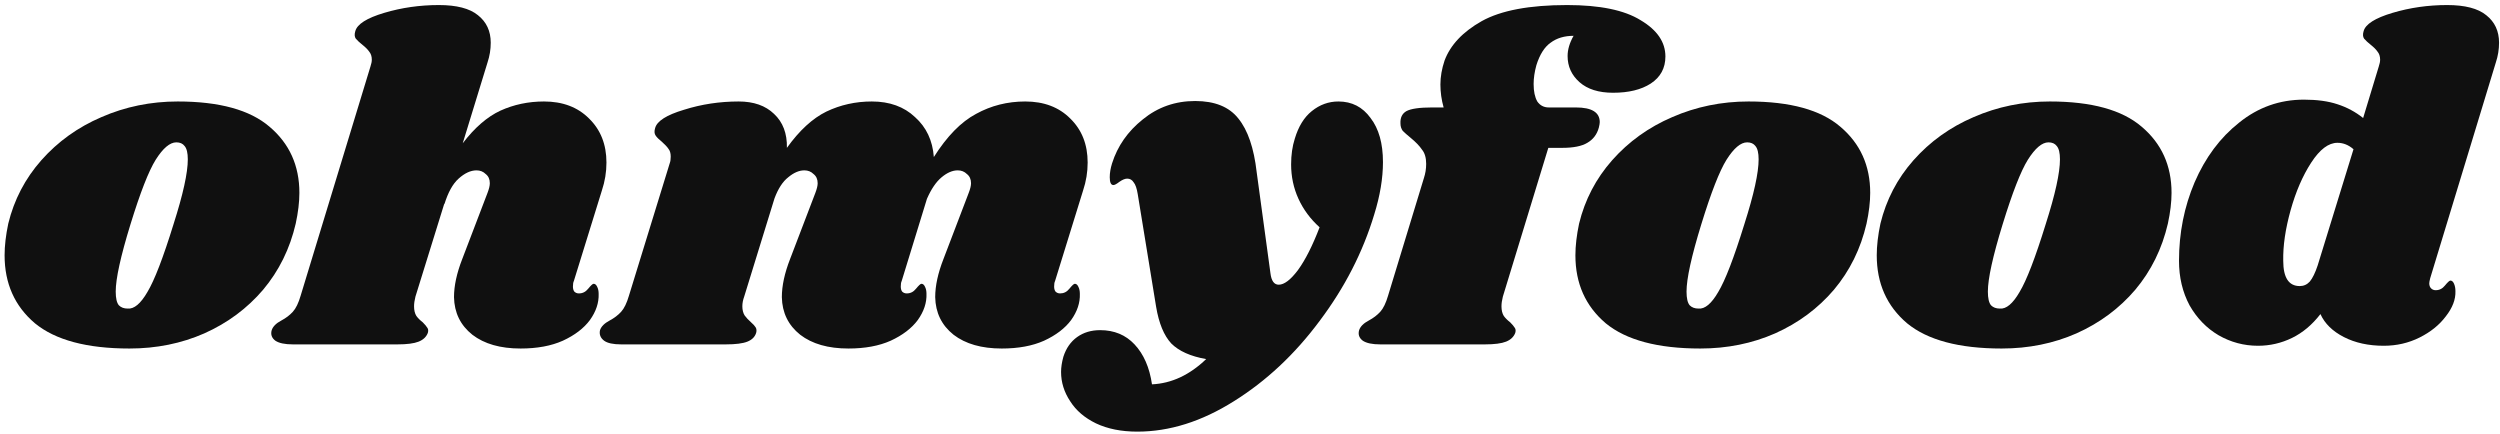
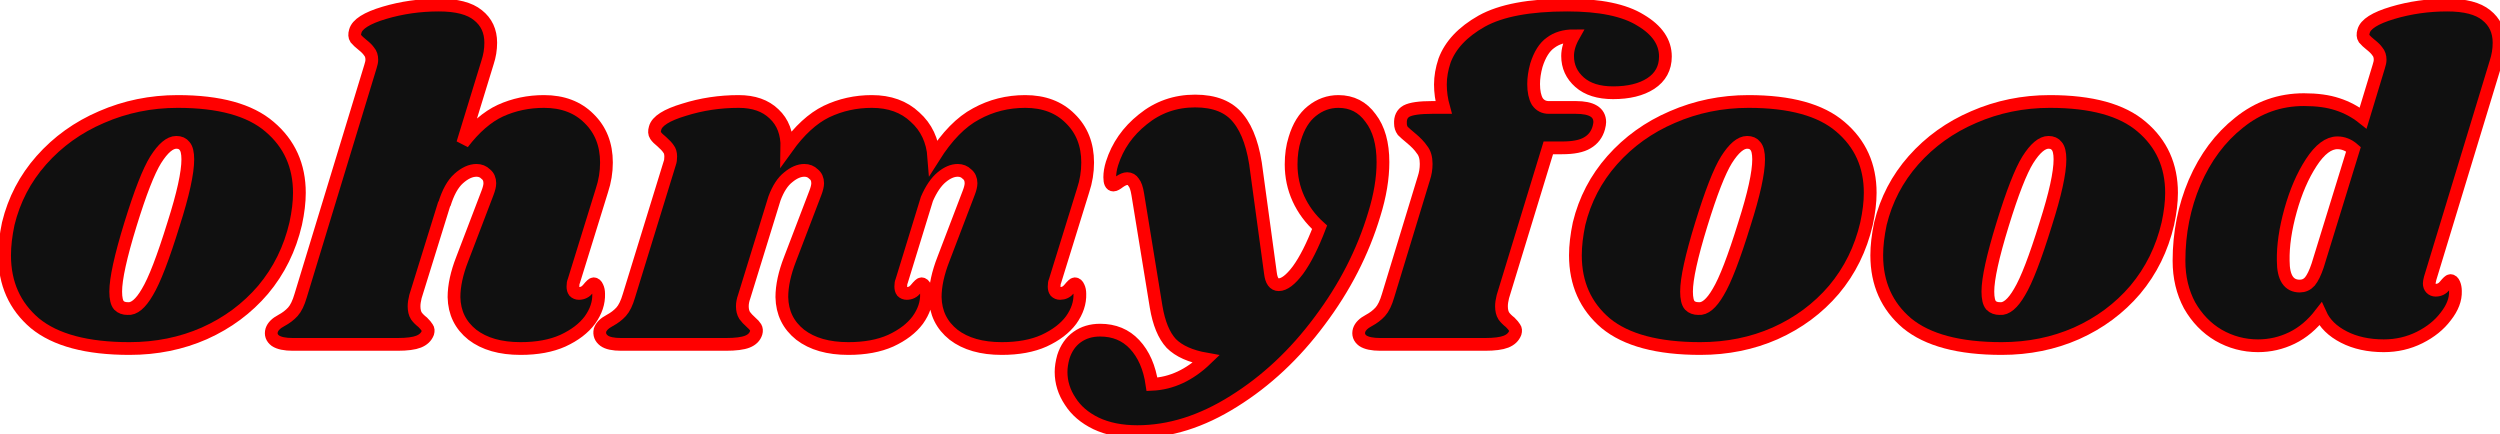
- <svg xmlns="http://www.w3.org/2000/svg" width="196" height="34" viewBox="0 0 196 34" fill="none">
+ <svg xmlns="http://www.w3.org/2000/svg" width="196" height="34" viewBox="0 0 196 34" fill="yellow" stroke="red">
  <path d="M13.932 7.956C17.196 7.956 19.596 8.616 21.132 9.936C22.692 11.256 23.472 12.984 23.472 15.12C23.472 15.84 23.376 16.644 23.184 17.532C22.728 19.5 21.876 21.228 20.628 22.716C19.38 24.18 17.844 25.32 16.02 26.136C14.22 26.928 12.264 27.324 10.152 27.324C6.816 27.324 4.344 26.664 2.736 25.344C1.152 24 0.36 22.224 0.36 20.016C0.36 19.272 0.456 18.444 0.648 17.532C1.104 15.66 1.968 14.004 3.24 12.564C4.536 11.1 6.108 9.972 7.956 9.18C9.828 8.364 11.82 7.956 13.932 7.956ZM13.824 11.16C13.32 11.16 12.78 11.616 12.204 12.528C11.652 13.416 10.992 15.108 10.224 17.604C9.456 20.1 9.072 21.852 9.072 22.86C9.072 23.388 9.156 23.748 9.324 23.94C9.492 24.108 9.72 24.192 10.008 24.192C10.512 24.24 11.028 23.808 11.556 22.896C12.108 21.984 12.792 20.208 13.608 17.568C14.352 15.24 14.724 13.548 14.724 12.492C14.724 11.988 14.64 11.64 14.472 11.448C14.328 11.256 14.112 11.16 13.824 11.16Z" fill="#101010" />
  <path d="M44.99 22.032C44.942 22.128 44.918 22.272 44.918 22.464C44.918 22.632 44.954 22.764 45.026 22.86C45.122 22.956 45.242 23.004 45.386 23.004C45.674 23.004 45.914 22.884 46.106 22.644C46.322 22.38 46.466 22.248 46.538 22.248C46.658 22.248 46.754 22.332 46.826 22.5C46.898 22.644 46.934 22.824 46.934 23.04C46.958 23.736 46.73 24.42 46.25 25.092C45.77 25.74 45.062 26.28 44.126 26.712C43.214 27.12 42.11 27.324 40.814 27.324C39.23 27.324 37.97 26.964 37.034 26.244C36.098 25.5 35.618 24.516 35.594 23.292C35.594 22.404 35.81 21.408 36.242 20.304L38.222 15.12C38.342 14.808 38.402 14.556 38.402 14.364C38.402 14.052 38.294 13.812 38.078 13.644C37.886 13.452 37.646 13.356 37.358 13.356C36.902 13.356 36.434 13.572 35.954 14.004C35.498 14.412 35.126 15.084 34.838 16.02V15.948L32.57 23.256C32.498 23.544 32.462 23.796 32.462 24.012C32.462 24.324 32.522 24.576 32.642 24.768C32.762 24.936 32.93 25.104 33.146 25.272C33.314 25.44 33.434 25.584 33.506 25.704C33.578 25.8 33.59 25.932 33.542 26.1C33.422 26.412 33.182 26.64 32.822 26.784C32.462 26.928 31.91 27 31.166 27H22.958C22.334 27 21.878 26.904 21.59 26.712C21.302 26.496 21.206 26.22 21.302 25.884C21.398 25.596 21.65 25.344 22.058 25.128C22.418 24.936 22.718 24.708 22.958 24.444C23.198 24.18 23.402 23.76 23.57 23.184L29.042 5.22C29.114 5.004 29.15 4.824 29.15 4.68C29.15 4.416 29.078 4.2 28.934 4.032C28.814 3.864 28.646 3.696 28.43 3.528C28.19 3.336 28.01 3.168 27.89 3.024C27.794 2.88 27.782 2.688 27.854 2.448C27.998 1.896 28.754 1.416 30.122 1.008C31.49 0.6 32.918 0.396 34.406 0.396C35.798 0.396 36.818 0.66 37.466 1.188C38.138 1.716 38.474 2.436 38.474 3.348C38.474 3.876 38.39 4.392 38.222 4.896L36.278 11.232C37.214 10.008 38.198 9.156 39.23 8.676C40.286 8.196 41.426 7.956 42.65 7.956C44.114 7.956 45.29 8.4 46.178 9.288C47.09 10.176 47.546 11.328 47.546 12.744C47.546 13.488 47.426 14.22 47.186 14.94L44.99 22.032Z" fill="#101010" />
  <path d="M82.716 22.032C82.668 22.128 82.644 22.272 82.644 22.464C82.644 22.632 82.68 22.764 82.752 22.86C82.849 22.956 82.969 23.004 83.112 23.004C83.4 23.004 83.641 22.884 83.832 22.644C84.049 22.38 84.192 22.248 84.264 22.248C84.385 22.248 84.481 22.332 84.552 22.5C84.624 22.644 84.66 22.824 84.66 23.04C84.684 23.736 84.457 24.42 83.977 25.092C83.496 25.74 82.788 26.28 81.853 26.712C80.941 27.12 79.837 27.324 78.54 27.324C76.957 27.324 75.697 26.964 74.76 26.244C73.825 25.5 73.344 24.516 73.32 23.292C73.32 22.404 73.537 21.408 73.969 20.304L75.948 15.12C76.069 14.808 76.129 14.556 76.129 14.364C76.129 14.052 76.02 13.812 75.805 13.644C75.612 13.452 75.373 13.356 75.085 13.356C74.677 13.356 74.257 13.536 73.825 13.896C73.392 14.256 73.008 14.82 72.672 15.588L70.692 22.032C70.644 22.128 70.621 22.272 70.621 22.464C70.621 22.632 70.656 22.764 70.728 22.86C70.825 22.956 70.945 23.004 71.088 23.004C71.376 23.004 71.617 22.884 71.808 22.644C72.025 22.38 72.168 22.248 72.24 22.248C72.361 22.248 72.457 22.332 72.528 22.5C72.6 22.644 72.636 22.824 72.636 23.04C72.66 23.736 72.433 24.42 71.953 25.092C71.472 25.74 70.764 26.28 69.829 26.712C68.916 27.12 67.812 27.324 66.516 27.324C64.933 27.324 63.672 26.964 62.736 26.244C61.8 25.5 61.321 24.516 61.297 23.292C61.297 22.404 61.513 21.408 61.944 20.304L63.925 15.12C64.044 14.808 64.105 14.556 64.105 14.364C64.105 14.052 63.996 13.812 63.781 13.644C63.589 13.452 63.349 13.356 63.06 13.356C62.653 13.356 62.233 13.536 61.8 13.896C61.368 14.232 61.008 14.784 60.721 15.552L58.344 23.256C58.248 23.52 58.2 23.772 58.2 24.012C58.2 24.3 58.261 24.54 58.38 24.732C58.501 24.9 58.669 25.08 58.885 25.272C59.053 25.416 59.172 25.548 59.245 25.668C59.316 25.788 59.328 25.932 59.281 26.1C59.184 26.412 58.956 26.64 58.596 26.784C58.236 26.928 57.672 27 56.904 27H48.697C48.072 27 47.629 26.904 47.364 26.712C47.077 26.496 46.968 26.22 47.041 25.884C47.136 25.596 47.389 25.344 47.797 25.128C48.157 24.936 48.456 24.708 48.697 24.444C48.937 24.18 49.141 23.76 49.309 23.184L52.513 12.78C52.56 12.66 52.584 12.492 52.584 12.276C52.584 12.012 52.525 11.808 52.404 11.664C52.309 11.52 52.141 11.34 51.901 11.124C51.66 10.932 51.492 10.764 51.397 10.62C51.3 10.476 51.288 10.284 51.361 10.044C51.505 9.492 52.261 9.012 53.629 8.604C54.996 8.172 56.425 7.956 57.913 7.956C59.089 7.956 60.013 8.28 60.684 8.928C61.38 9.576 61.717 10.464 61.693 11.592C62.676 10.224 63.709 9.276 64.788 8.748C65.892 8.22 67.081 7.956 68.353 7.956C69.745 7.956 70.873 8.364 71.737 9.18C72.624 9.972 73.117 11.016 73.213 12.312C74.245 10.68 75.349 9.552 76.525 8.928C77.701 8.28 78.984 7.956 80.376 7.956C81.841 7.956 83.016 8.4 83.904 9.288C84.817 10.176 85.272 11.328 85.272 12.744C85.272 13.488 85.153 14.22 84.912 14.94L82.716 22.032Z" fill="#101010" />
  <path d="M104.932 7.956C105.988 7.956 106.828 8.388 107.452 9.252C108.1 10.092 108.424 11.244 108.424 12.708C108.424 13.98 108.196 15.348 107.74 16.812C106.852 19.764 105.424 22.548 103.456 25.164C101.512 27.78 99.267 29.88 96.724 31.464C94.204 33.048 91.684 33.84 89.164 33.84C87.916 33.84 86.835 33.624 85.924 33.192C85.035 32.76 84.364 32.184 83.907 31.464C83.427 30.744 83.188 29.976 83.188 29.16C83.188 28.8 83.248 28.404 83.368 27.972C83.584 27.3 83.944 26.784 84.448 26.424C84.951 26.064 85.552 25.884 86.248 25.884C87.352 25.884 88.251 26.256 88.948 27C89.668 27.768 90.124 28.812 90.316 30.132C91.852 30.06 93.267 29.4 94.564 28.152C93.34 27.936 92.427 27.528 91.828 26.928C91.251 26.304 90.856 25.344 90.639 24.048L89.2 15.228C89.127 14.772 89.019 14.46 88.876 14.292C88.755 14.1 88.588 14.004 88.372 14.004C88.204 14.004 87.999 14.088 87.76 14.256C87.543 14.424 87.388 14.508 87.291 14.508C87.1 14.508 87.004 14.304 87.004 13.896C87.004 13.56 87.064 13.2 87.183 12.816C87.615 11.448 88.42 10.296 89.596 9.36C90.772 8.4 92.139 7.92 93.7 7.92C95.236 7.92 96.364 8.376 97.084 9.288C97.828 10.2 98.308 11.604 98.524 13.5L99.603 21.42C99.675 22.02 99.891 22.32 100.252 22.32C100.684 22.32 101.188 21.936 101.764 21.168C102.34 20.376 102.904 19.26 103.456 17.82C102.736 17.172 102.184 16.428 101.8 15.588C101.416 14.748 101.224 13.848 101.224 12.888C101.224 12.144 101.32 11.472 101.512 10.872C101.8 9.912 102.244 9.192 102.844 8.712C103.468 8.208 104.164 7.956 104.932 7.956Z" fill="#101010" />
  <path d="M122.864 0.396C125.432 0.396 127.352 0.792 128.624 1.584C129.92 2.352 130.568 3.3 130.568 4.428C130.568 5.34 130.184 6.048 129.416 6.552C128.672 7.032 127.688 7.272 126.464 7.272C125.336 7.272 124.46 6.996 123.836 6.444C123.212 5.892 122.9 5.208 122.9 4.392C122.9 3.888 123.056 3.36 123.368 2.808C122.648 2.808 122.048 2.988 121.568 3.348C121.088 3.684 120.716 4.272 120.452 5.112C120.308 5.64 120.236 6.132 120.236 6.588C120.236 7.164 120.332 7.62 120.524 7.956C120.74 8.268 121.04 8.424 121.424 8.424H123.548C124.796 8.424 125.42 8.808 125.42 9.576C125.42 9.672 125.396 9.816 125.348 10.008C125.204 10.536 124.904 10.932 124.448 11.196C124.016 11.46 123.356 11.592 122.468 11.592H121.388L117.824 23.256C117.752 23.544 117.716 23.796 117.716 24.012C117.716 24.324 117.776 24.576 117.896 24.768C118.016 24.936 118.184 25.104 118.4 25.272C118.568 25.44 118.688 25.584 118.76 25.704C118.832 25.8 118.844 25.932 118.796 26.1C118.676 26.412 118.436 26.64 118.076 26.784C117.716 26.928 117.164 27 116.42 27H108.212C107.588 27 107.132 26.904 106.844 26.712C106.556 26.496 106.46 26.22 106.556 25.884C106.652 25.596 106.904 25.344 107.312 25.128C107.672 24.936 107.972 24.708 108.212 24.444C108.452 24.18 108.656 23.76 108.824 23.184L111.632 13.968C111.752 13.608 111.812 13.236 111.812 12.852C111.812 12.372 111.704 12 111.488 11.736C111.296 11.448 110.996 11.136 110.588 10.8C110.324 10.584 110.12 10.404 109.976 10.26C109.856 10.092 109.796 9.9 109.796 9.684C109.772 9.228 109.928 8.904 110.264 8.712C110.624 8.52 111.296 8.424 112.28 8.424H113.18C113.012 7.824 112.928 7.224 112.928 6.624C112.928 6.024 113.036 5.4 113.252 4.752C113.708 3.528 114.68 2.496 116.168 1.656C117.68 0.816 119.912 0.396 122.864 0.396Z" fill="#101010" />
  <path d="M137.084 7.956C140.348 7.956 142.748 8.616 144.284 9.936C145.844 11.256 146.624 12.984 146.624 15.12C146.624 15.84 146.528 16.644 146.336 17.532C145.88 19.5 145.028 21.228 143.78 22.716C142.532 24.18 140.996 25.32 139.172 26.136C137.372 26.928 135.416 27.324 133.304 27.324C129.968 27.324 127.496 26.664 125.888 25.344C124.304 24 123.512 22.224 123.512 20.016C123.512 19.272 123.608 18.444 123.8 17.532C124.256 15.66 125.12 14.004 126.392 12.564C127.688 11.1 129.26 9.972 131.108 9.18C132.98 8.364 134.972 7.956 137.084 7.956ZM136.976 11.16C136.472 11.16 135.932 11.616 135.356 12.528C134.804 13.416 134.144 15.108 133.376 17.604C132.608 20.1 132.224 21.852 132.224 22.86C132.224 23.388 132.308 23.748 132.476 23.94C132.644 24.108 132.872 24.192 133.16 24.192C133.664 24.24 134.18 23.808 134.708 22.896C135.26 21.984 135.944 20.208 136.76 17.568C137.504 15.24 137.876 13.548 137.876 12.492C137.876 11.988 137.792 11.64 137.624 11.448C137.48 11.256 137.264 11.16 136.976 11.16Z" fill="#101010" />
  <path d="M160.709 7.956C163.973 7.956 166.373 8.616 167.909 9.936C169.469 11.256 170.249 12.984 170.249 15.12C170.249 15.84 170.153 16.644 169.961 17.532C169.505 19.5 168.653 21.228 167.405 22.716C166.157 24.18 164.621 25.32 162.797 26.136C160.997 26.928 159.041 27.324 156.929 27.324C153.593 27.324 151.121 26.664 149.513 25.344C147.929 24 147.137 22.224 147.137 20.016C147.137 19.272 147.233 18.444 147.425 17.532C147.881 15.66 148.745 14.004 150.017 12.564C151.313 11.1 152.885 9.972 154.733 9.18C156.605 8.364 158.597 7.956 160.709 7.956ZM160.601 11.16C160.097 11.16 159.557 11.616 158.981 12.528C158.429 13.416 157.769 15.108 157.001 17.604C156.233 20.1 155.849 21.852 155.849 22.86C155.849 23.388 155.933 23.748 156.101 23.94C156.269 24.108 156.497 24.192 156.785 24.192C157.289 24.24 157.805 23.808 158.333 22.896C158.885 21.984 159.569 20.208 160.385 17.568C161.129 15.24 161.501 13.548 161.501 12.492C161.501 11.988 161.417 11.64 161.249 11.448C161.105 11.256 160.889 11.16 160.601 11.16Z" fill="#101010" />
  <path d="M190.526 21.816C190.478 22.008 190.454 22.14 190.454 22.212C190.454 22.38 190.502 22.512 190.598 22.608C190.694 22.704 190.814 22.752 190.958 22.752C191.246 22.752 191.486 22.632 191.678 22.392C191.894 22.128 192.038 21.996 192.11 21.996C192.23 21.996 192.326 22.08 192.398 22.248C192.47 22.416 192.506 22.608 192.506 22.824C192.53 23.472 192.278 24.132 191.75 24.804C191.246 25.476 190.562 26.028 189.698 26.46C188.834 26.892 187.898 27.108 186.89 27.108C185.69 27.108 184.646 26.88 183.758 26.424C182.87 25.968 182.258 25.368 181.922 24.624C181.274 25.464 180.53 26.088 179.69 26.496C178.85 26.904 177.962 27.108 177.026 27.108C175.922 27.108 174.89 26.832 173.93 26.28C172.994 25.728 172.238 24.948 171.662 23.94C171.11 22.908 170.834 21.744 170.834 20.448C170.834 18.264 171.242 16.212 172.058 14.292C172.898 12.348 174.062 10.788 175.55 9.612C177.038 8.412 178.73 7.812 180.626 7.812C181.658 7.812 182.534 7.932 183.254 8.172C183.998 8.412 184.67 8.772 185.27 9.252L186.494 5.22C186.566 5.004 186.602 4.824 186.602 4.68C186.602 4.416 186.53 4.2 186.386 4.032C186.266 3.864 186.098 3.696 185.882 3.528C185.642 3.336 185.462 3.168 185.342 3.024C185.246 2.88 185.234 2.688 185.306 2.448C185.45 1.896 186.206 1.416 187.574 1.008C188.942 0.6 190.37 0.396 191.858 0.396C193.25 0.396 194.27 0.66 194.918 1.188C195.59 1.716 195.926 2.436 195.926 3.348C195.926 3.876 195.842 4.392 195.674 4.896L190.526 21.816ZM184.514 11.7C184.13 11.364 183.71 11.196 183.254 11.196C182.558 11.196 181.874 11.712 181.202 12.744C180.53 13.776 179.99 15.024 179.582 16.488C179.174 17.952 178.982 19.272 179.006 20.448C179.006 21.768 179.438 22.428 180.302 22.428C180.614 22.428 180.878 22.308 181.094 22.068C181.31 21.804 181.514 21.384 181.706 20.808L184.514 11.7Z" fill="#101010" />
</svg>
